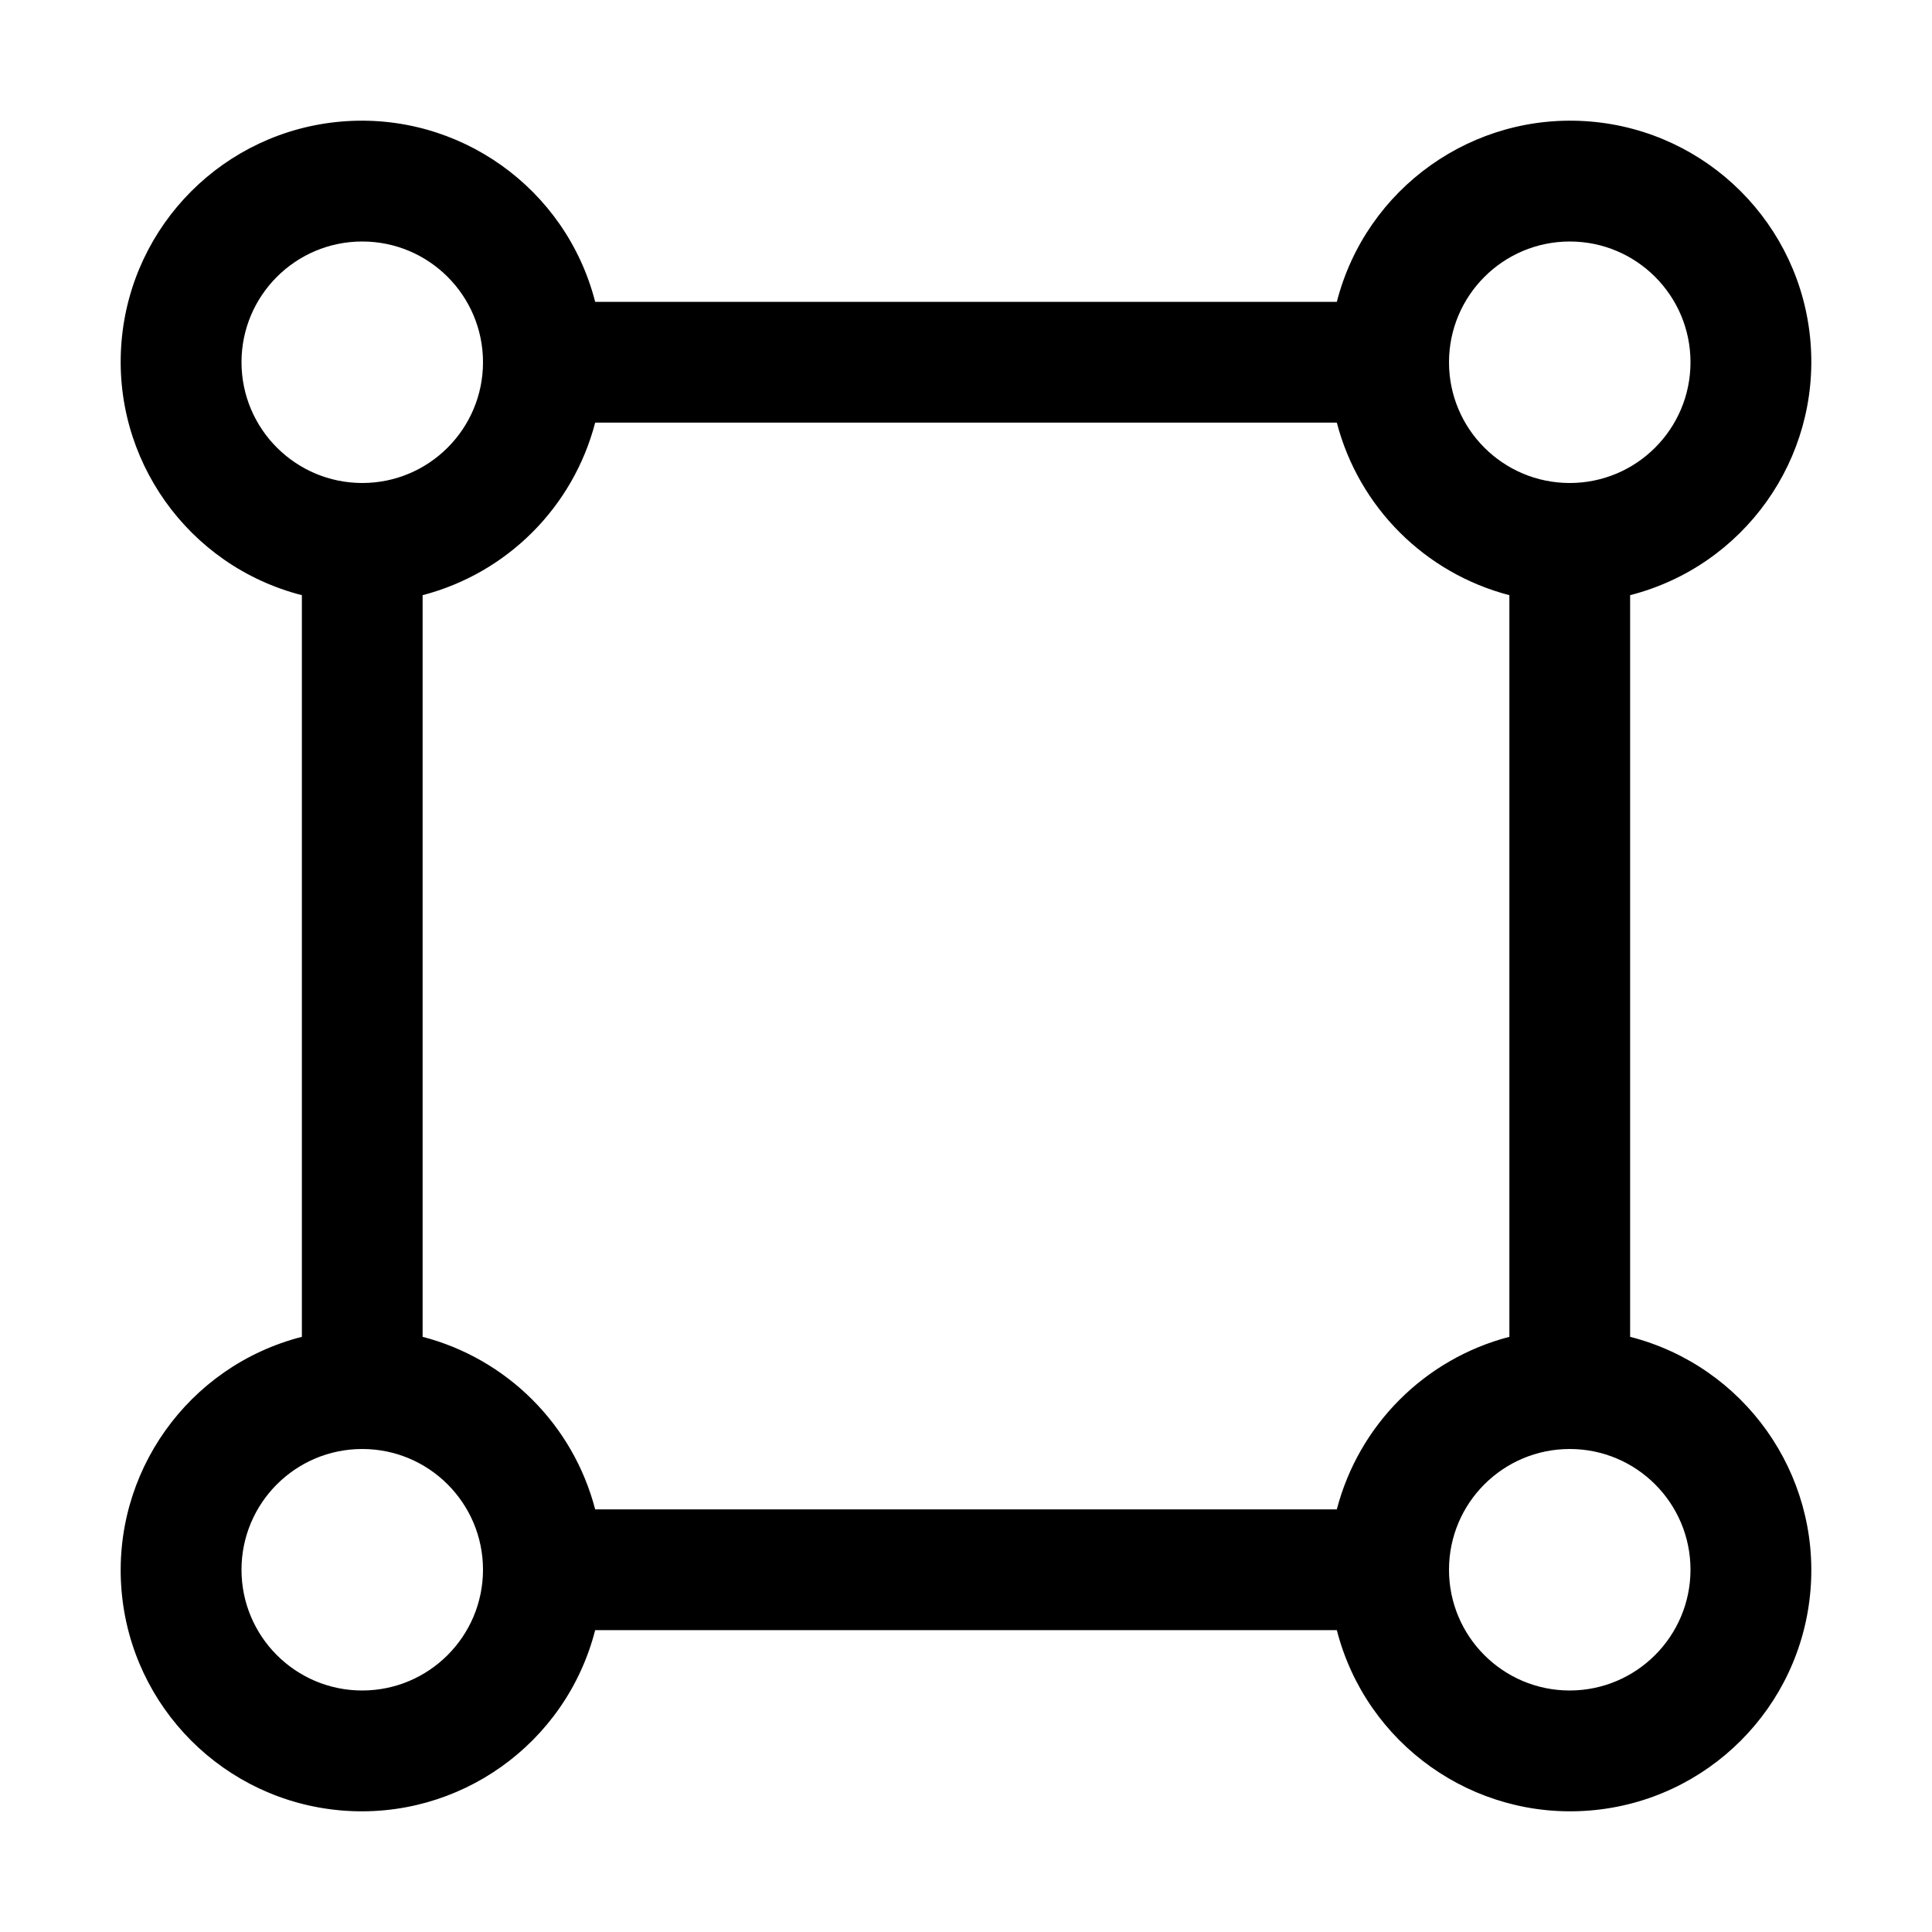
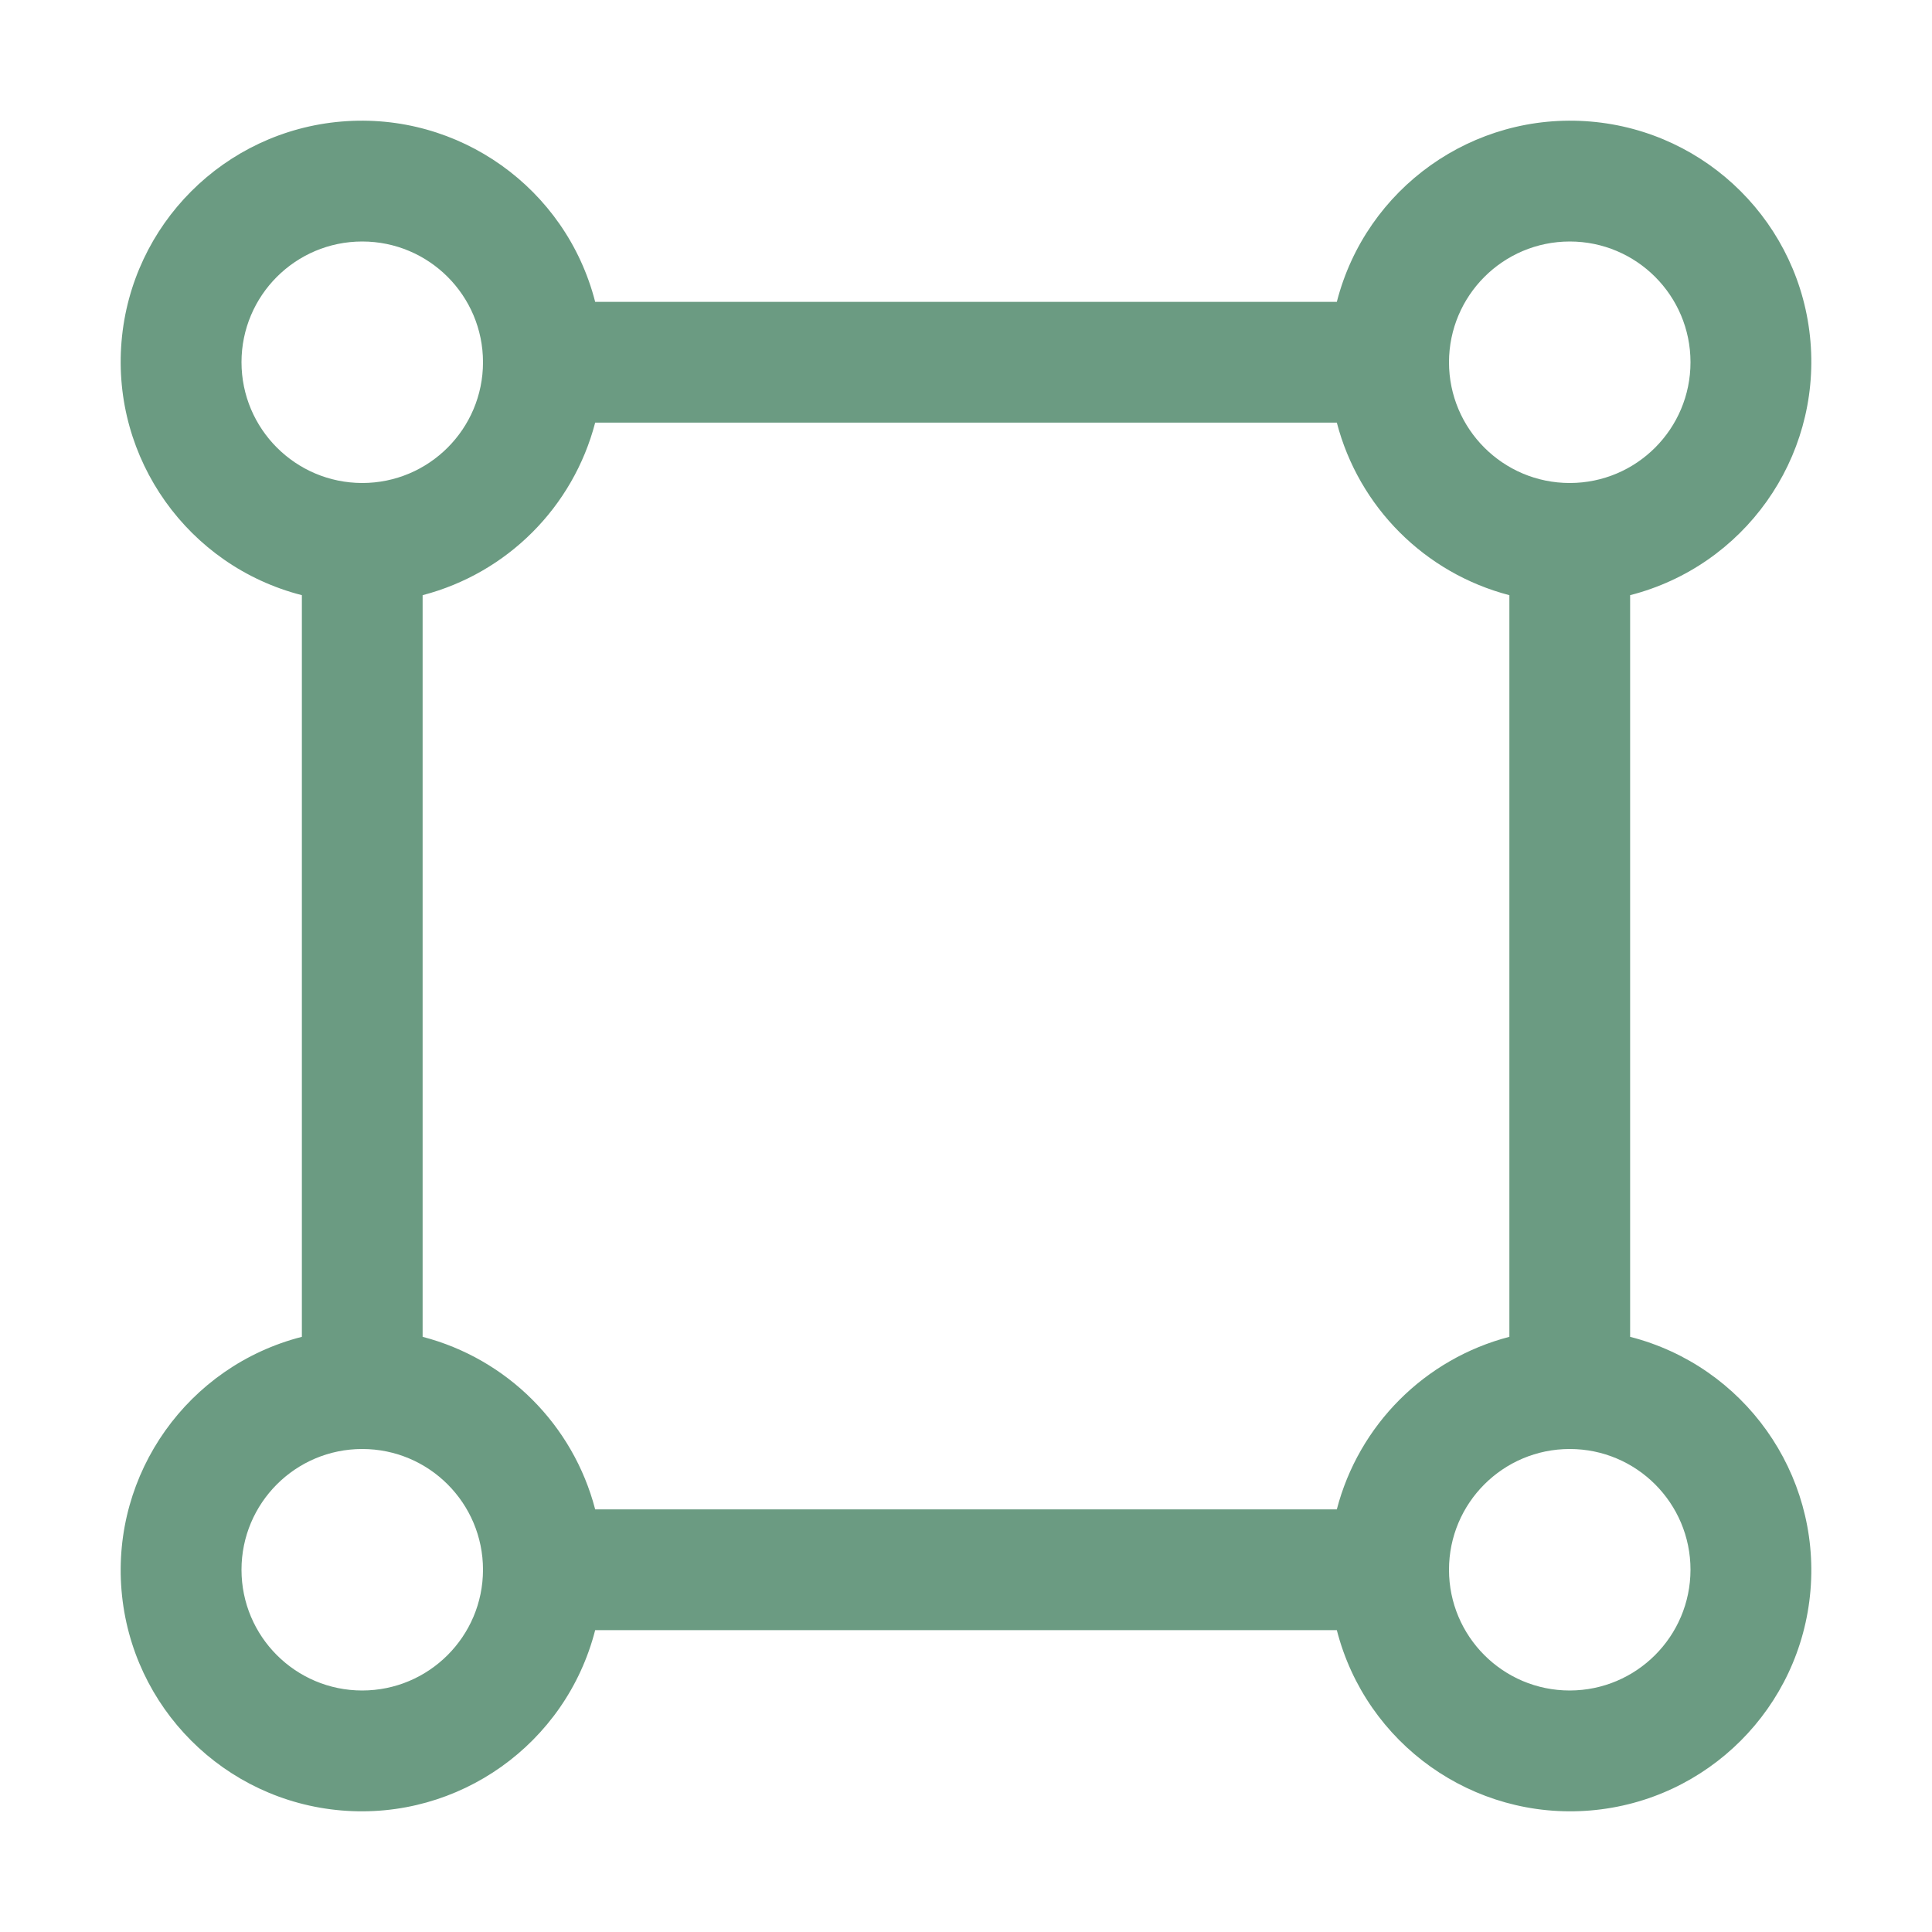
- <svg xmlns="http://www.w3.org/2000/svg" fill="#000000" width="800px" height="800px" viewBox="0 0 32 32" id="Layer_1" data-name="Layer 1">
+ <svg xmlns="http://www.w3.org/2000/svg" fill="#6b9b82" width="800px" height="800px" viewBox="0 0 32 32" id="Layer_1" data-name="Layer 1">
  <defs>
    <style>
      .cls-1 {
        fill: none;
      }
    </style>
  </defs>
  <path d="M27,22.142V9.858A3.992,3.992,0,1,0,22.142,5H9.858A3.992,3.992,0,1,0,5,9.858V22.142A3.992,3.992,0,1,0,9.858,27H22.142A3.992,3.992,0,1,0,27,22.142ZM26,4a2,2,0,1,1-2,2A2.002,2.002,0,0,1,26,4ZM4,6A2,2,0,1,1,6,8,2.002,2.002,0,0,1,4,6ZM6,28a2,2,0,1,1,2-2A2.002,2.002,0,0,1,6,28Zm16.142-3H9.858A3.994,3.994,0,0,0,7,22.142V9.858A3.995,3.995,0,0,0,9.858,7H22.142A3.994,3.994,0,0,0,25,9.858V22.142A3.993,3.993,0,0,0,22.142,25ZM26,28a2,2,0,1,1,2-2A2.003,2.003,0,0,1,26,28Z" transform="translate(0 0)" />
  <rect id="_Transparent_Rectangle_" data-name="&lt;Transparent Rectangle&gt;" class="cls-1" width="32" height="32" />
</svg>
